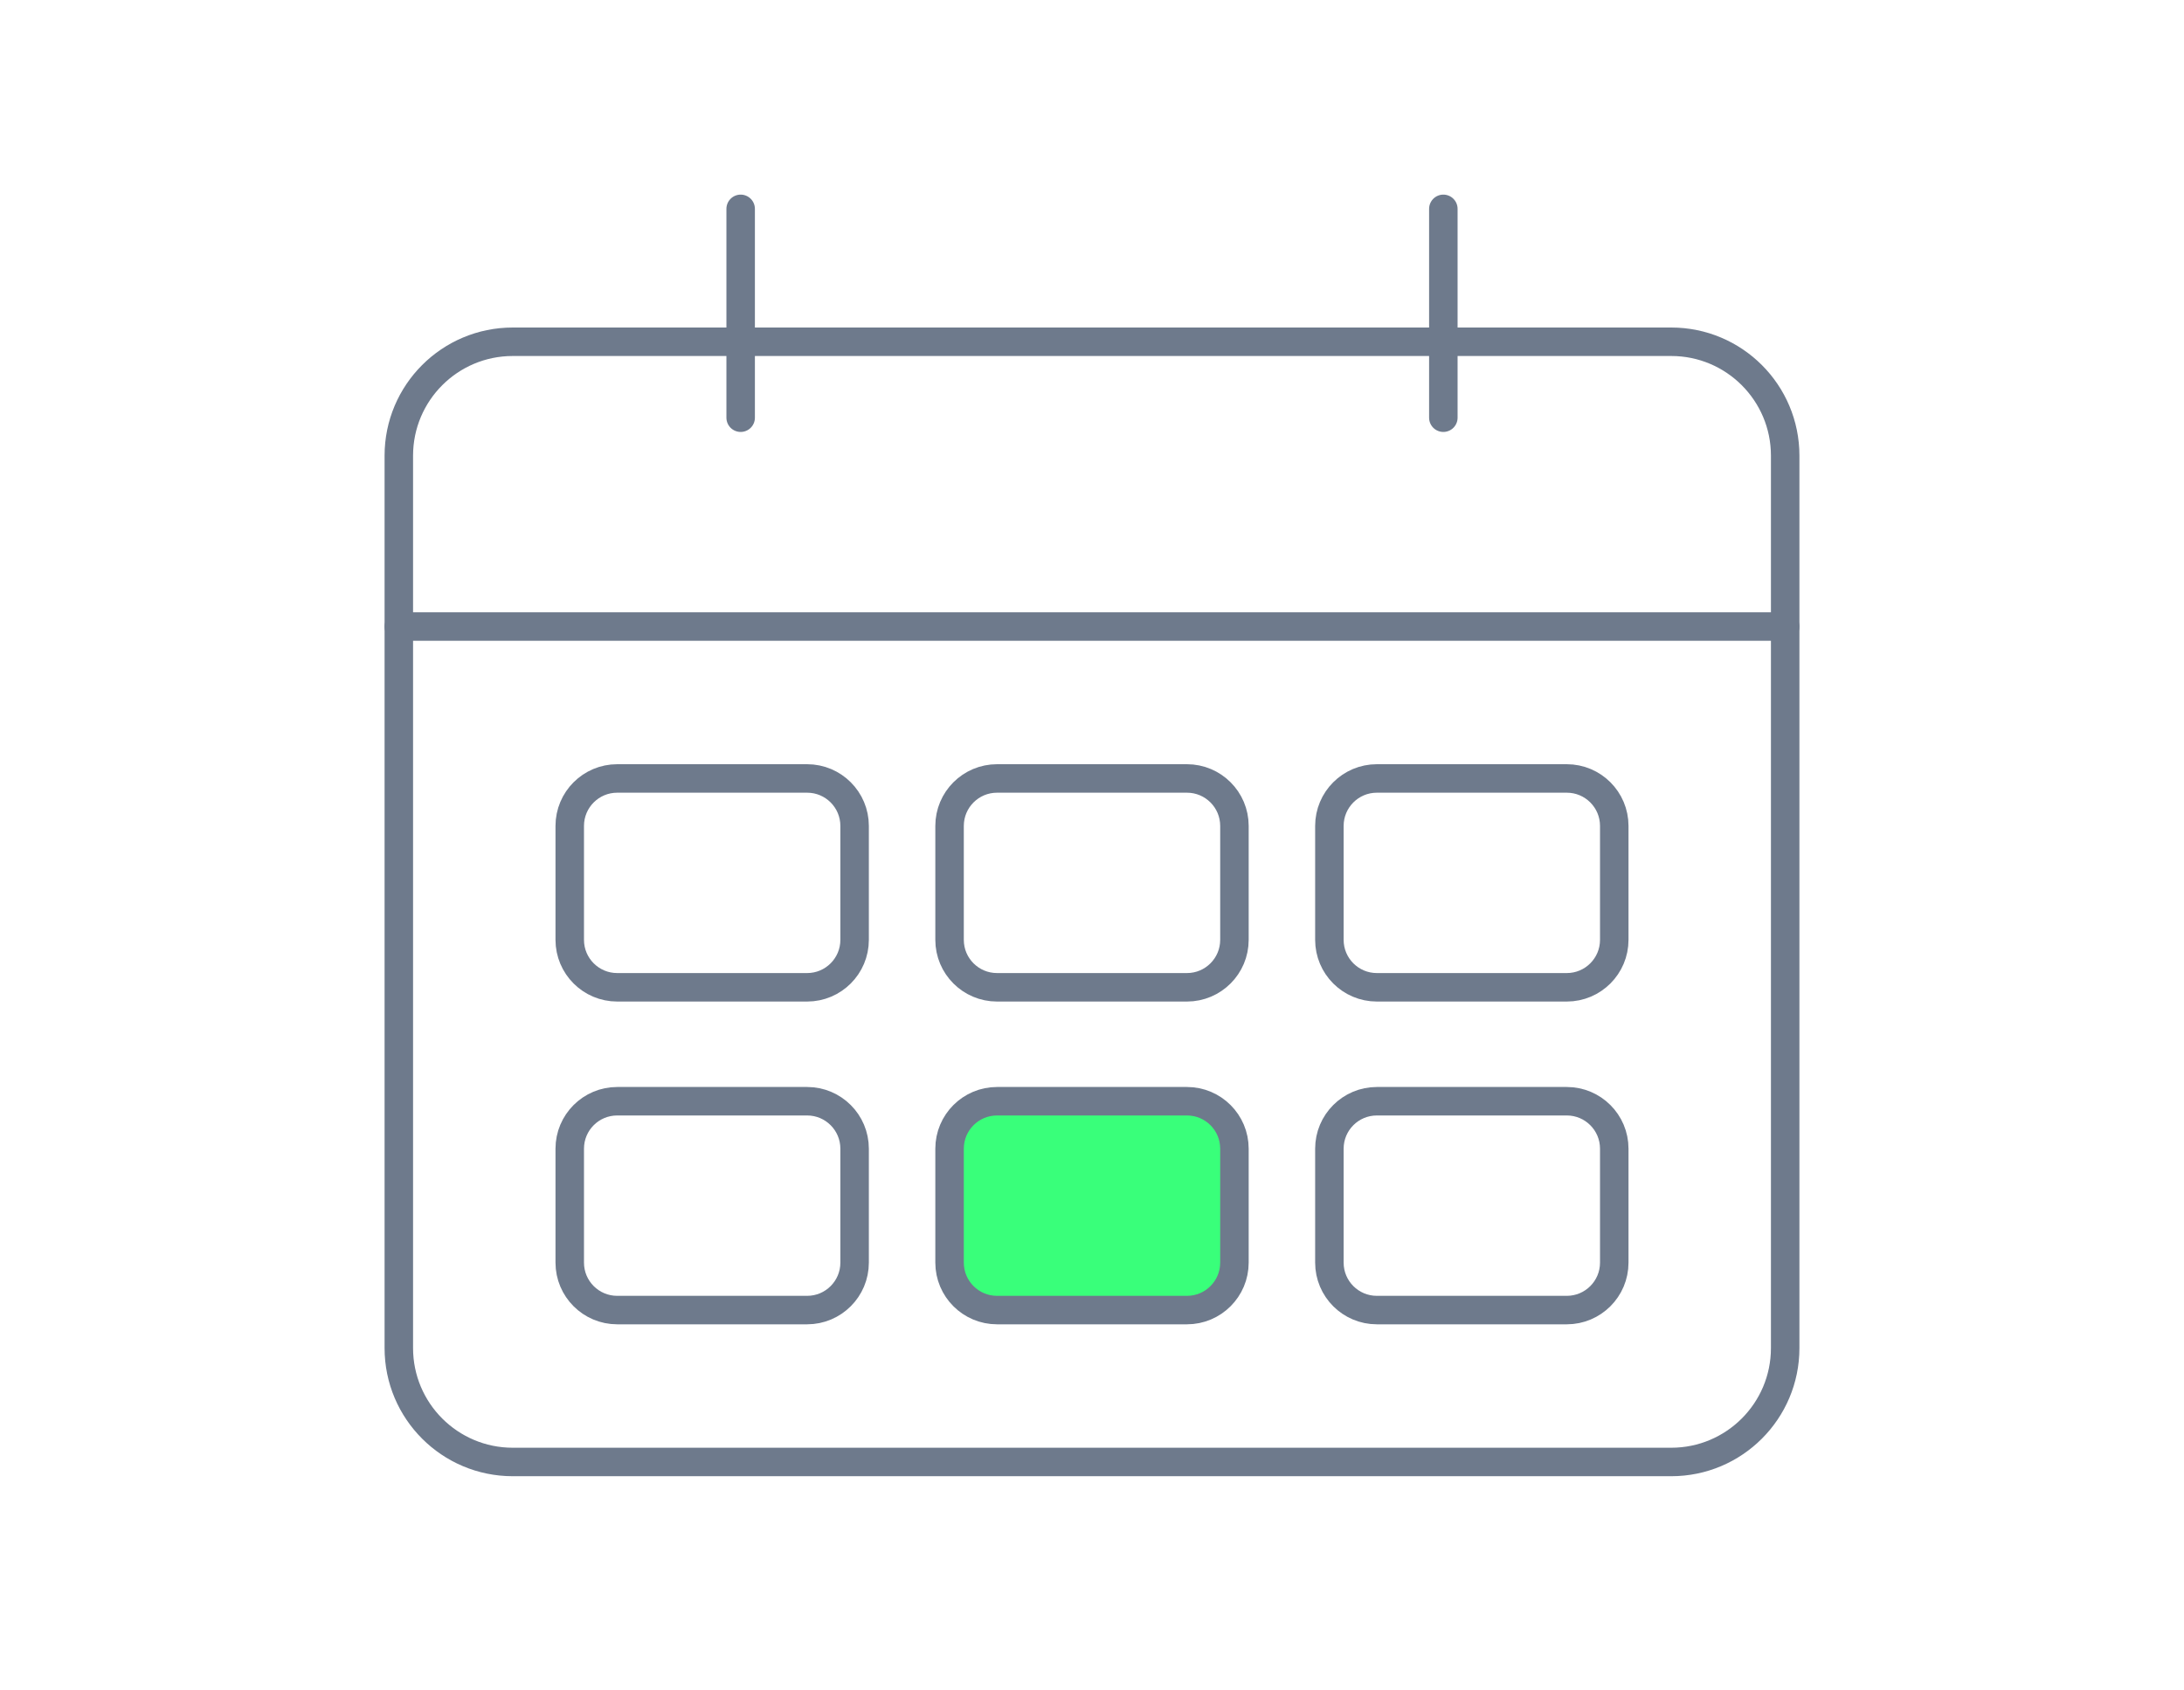
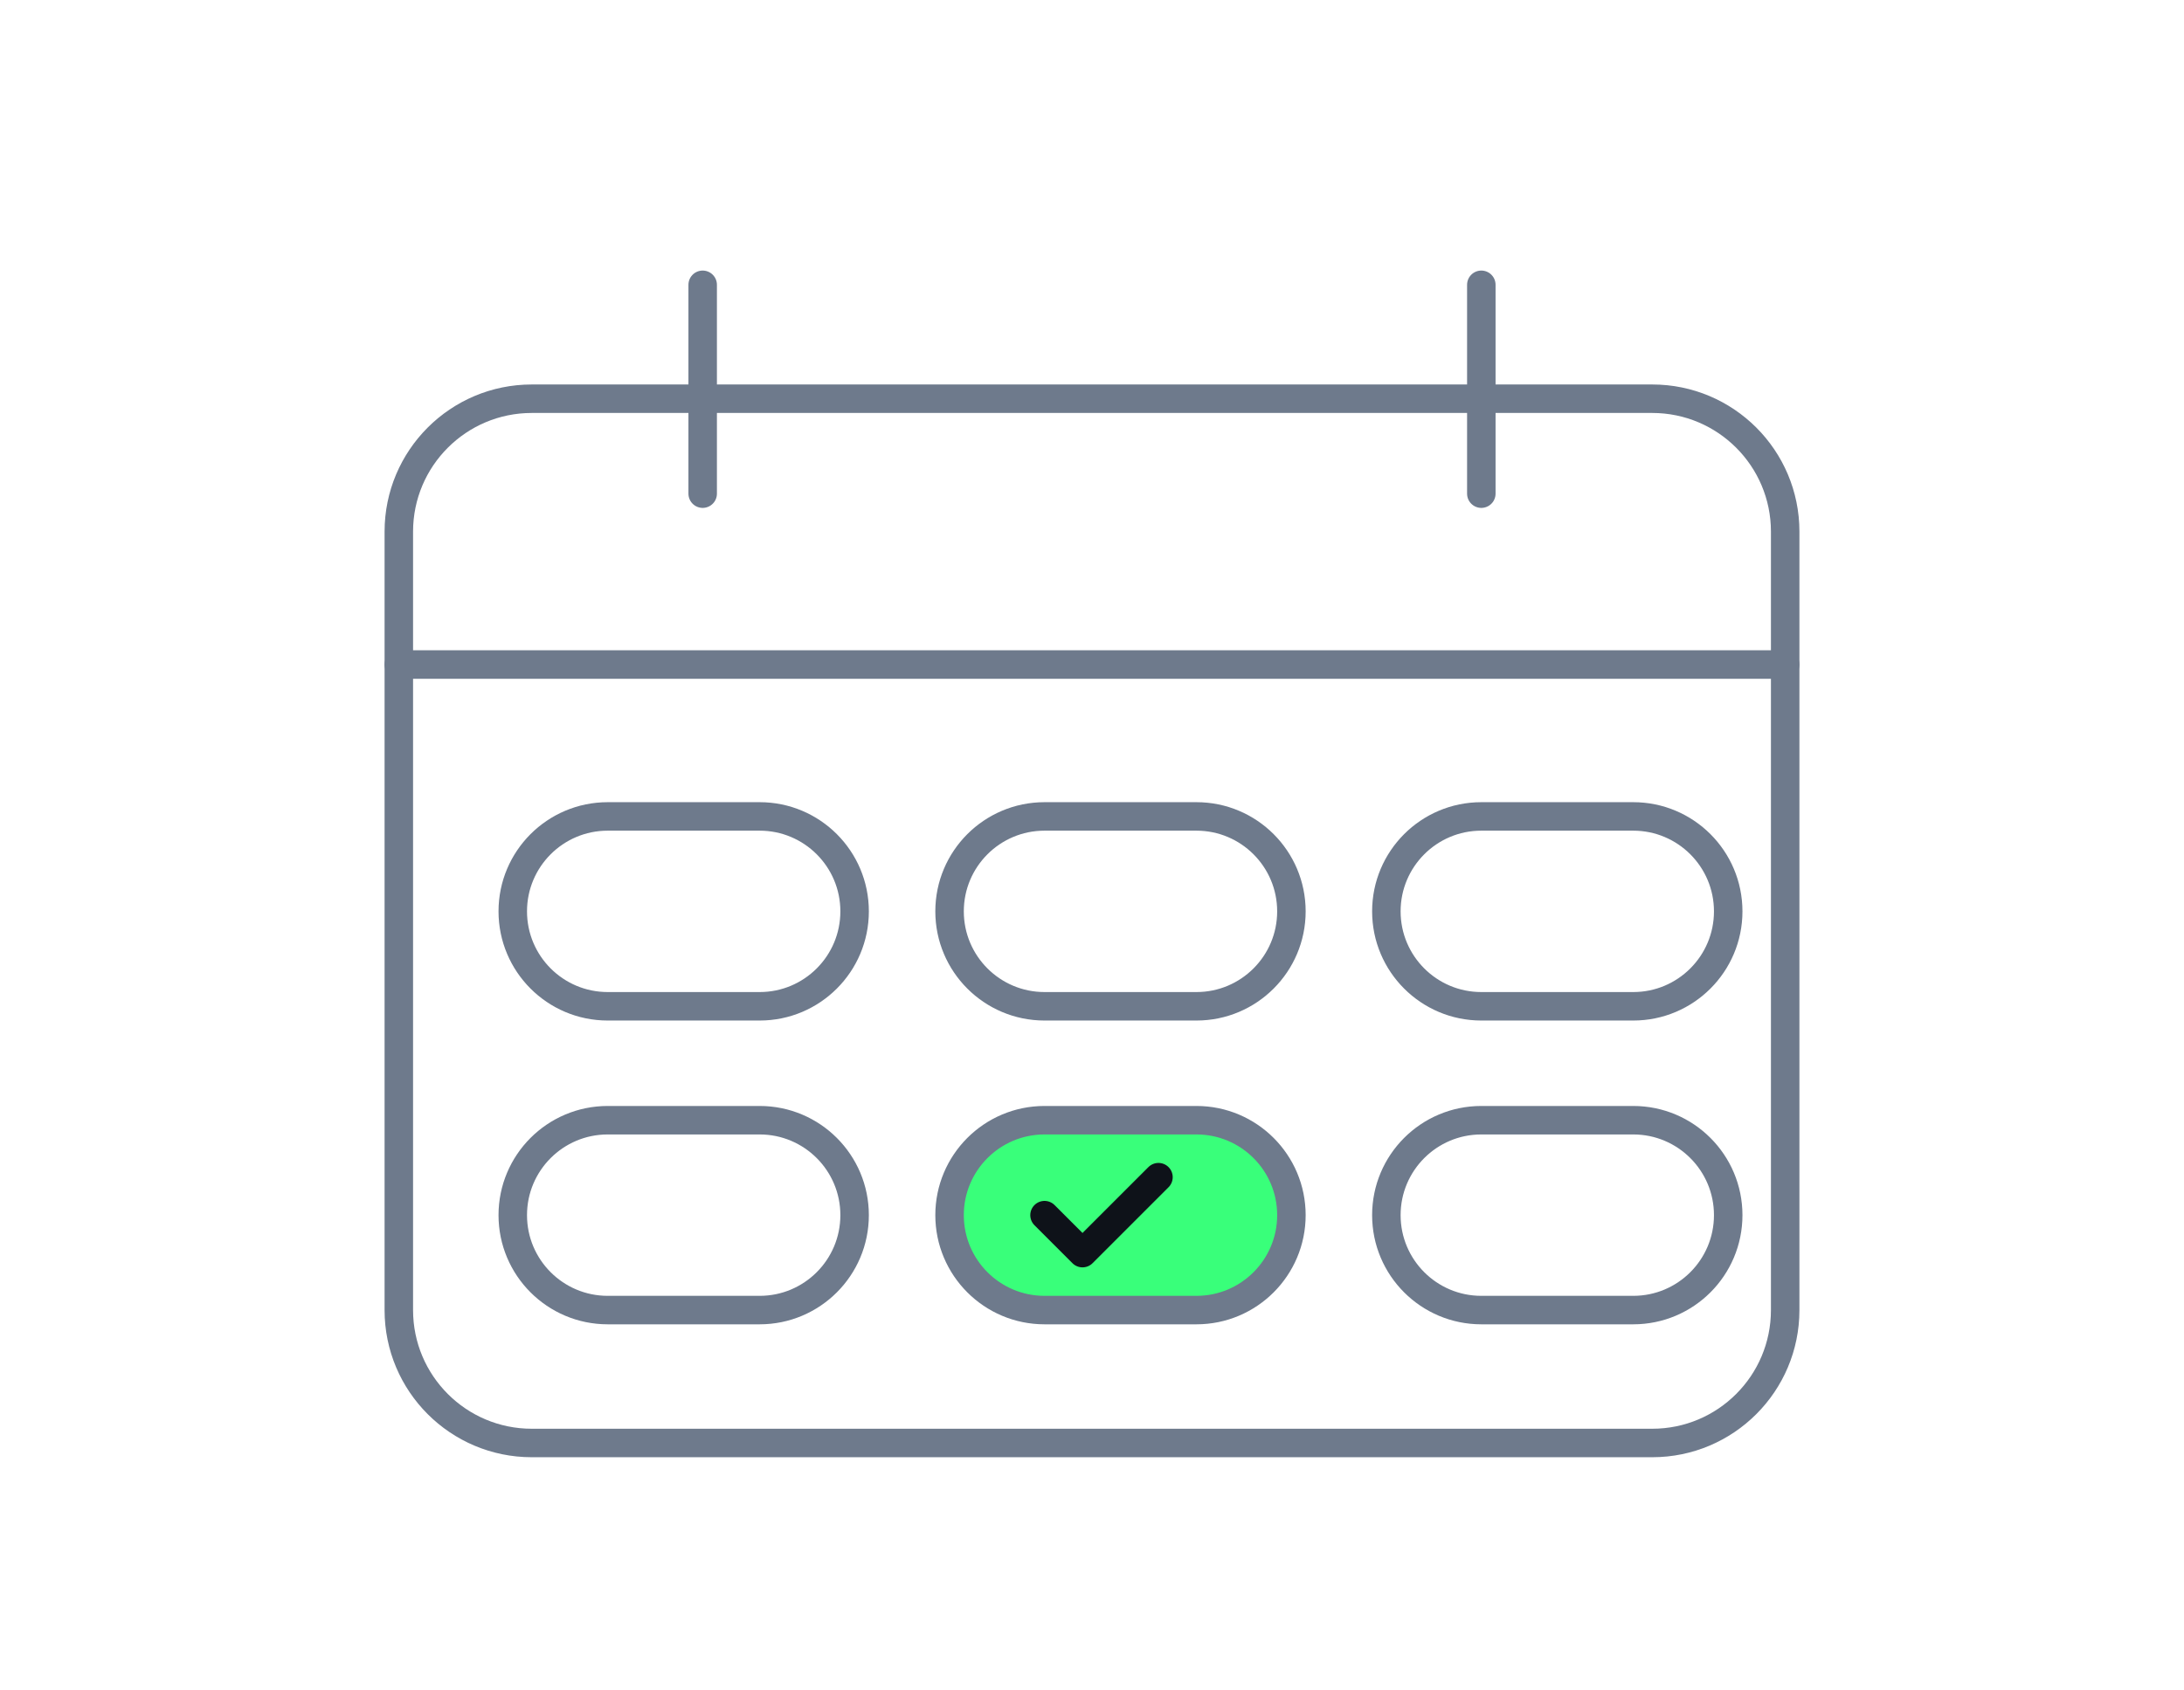
<svg xmlns="http://www.w3.org/2000/svg" width="230" height="178" viewBox="0 0 230 178" fill="none">
-   <path d="M78 22 L78 44" fill="none" stroke="#6E7A8C" stroke-width="3" stroke-linecap="round" stroke-linejoin="round" />
-   <path d="M152 22 L152 44" fill="none" stroke="#6E7A8C" stroke-width="3" stroke-linecap="round" stroke-linejoin="round" />
-   <rect x="42" y="36" width="146" height="118" rx="12" fill="none" stroke="#6E7A8C" stroke-width="3" stroke-linecap="round" stroke-linejoin="round" />
-   <path d="M42 66 L188 66" fill="none" stroke="#6E7A8C" stroke-width="3" stroke-linecap="round" stroke-linejoin="round" />
-   <rect x="60" y="82" width="30" height="22" rx="5" fill="none" stroke="#6E7A8C" stroke-width="3" stroke-linecap="round" stroke-linejoin="round" />
-   <rect x="100" y="82" width="30" height="22" rx="5" fill="none" stroke="#6E7A8C" stroke-width="3" stroke-linecap="round" stroke-linejoin="round" />
-   <rect x="140" y="82" width="30" height="22" rx="5" fill="none" stroke="#6E7A8C" stroke-width="3" stroke-linecap="round" stroke-linejoin="round" />
-   <rect x="60" y="116" width="30" height="22" rx="5" fill="none" stroke="#6E7A8C" stroke-width="3" stroke-linecap="round" stroke-linejoin="round" />
-   <rect x="100" y="116" width="30" height="22" rx="5" fill="#39FF7A" stroke="#6E7A8C" stroke-width="3" stroke-linecap="round" stroke-linejoin="round" />
-   <rect x="140" y="116" width="30" height="22" rx="5" fill="none" stroke="#6E7A8C" stroke-width="3" stroke-linecap="round" stroke-linejoin="round" />
+   <rect x="42" y="42" width="146" height="110" rx="14" fill="none" stroke="#6E7A8C" stroke-width="3" stroke-linecap="round" stroke-linejoin="round" />
+   <path d="M42 70h146" fill="none" stroke="#6E7A8C" stroke-width="3" stroke-linecap="round" stroke-linejoin="round" />
+   <path d="M74 30v22M156 30v22" fill="none" stroke="#6E7A8C" stroke-width="3" stroke-linecap="round" stroke-linejoin="round" />
+   <rect x="54" y="86" width="36" height="20" rx="10" fill="none" stroke="#6E7A8C" stroke-width="3" stroke-linecap="round" stroke-linejoin="round" />
+   <rect x="100" y="86" width="36" height="20" rx="10" fill="none" stroke="#6E7A8C" stroke-width="3" stroke-linecap="round" stroke-linejoin="round" />
+   <rect x="146" y="86" width="36" height="20" rx="10" fill="none" stroke="#6E7A8C" stroke-width="3" stroke-linecap="round" stroke-linejoin="round" />
+   <rect x="54" y="118" width="36" height="20" rx="10" fill="none" stroke="#6E7A8C" stroke-width="3" stroke-linecap="round" stroke-linejoin="round" />
+   <rect x="146" y="118" width="36" height="20" rx="10" fill="none" stroke="#6E7A8C" stroke-width="3" stroke-linecap="round" stroke-linejoin="round" />
+   <rect x="100" y="118" width="36" height="20" rx="10" fill="#39FF7A" stroke="#6E7A8C" stroke-width="3" stroke-linecap="round" stroke-linejoin="round" />
+   <path d="M110 128l4 4 8-8" fill="none" stroke="#0E1219" stroke-width="3" stroke-linecap="round" stroke-linejoin="round" />
</svg>
